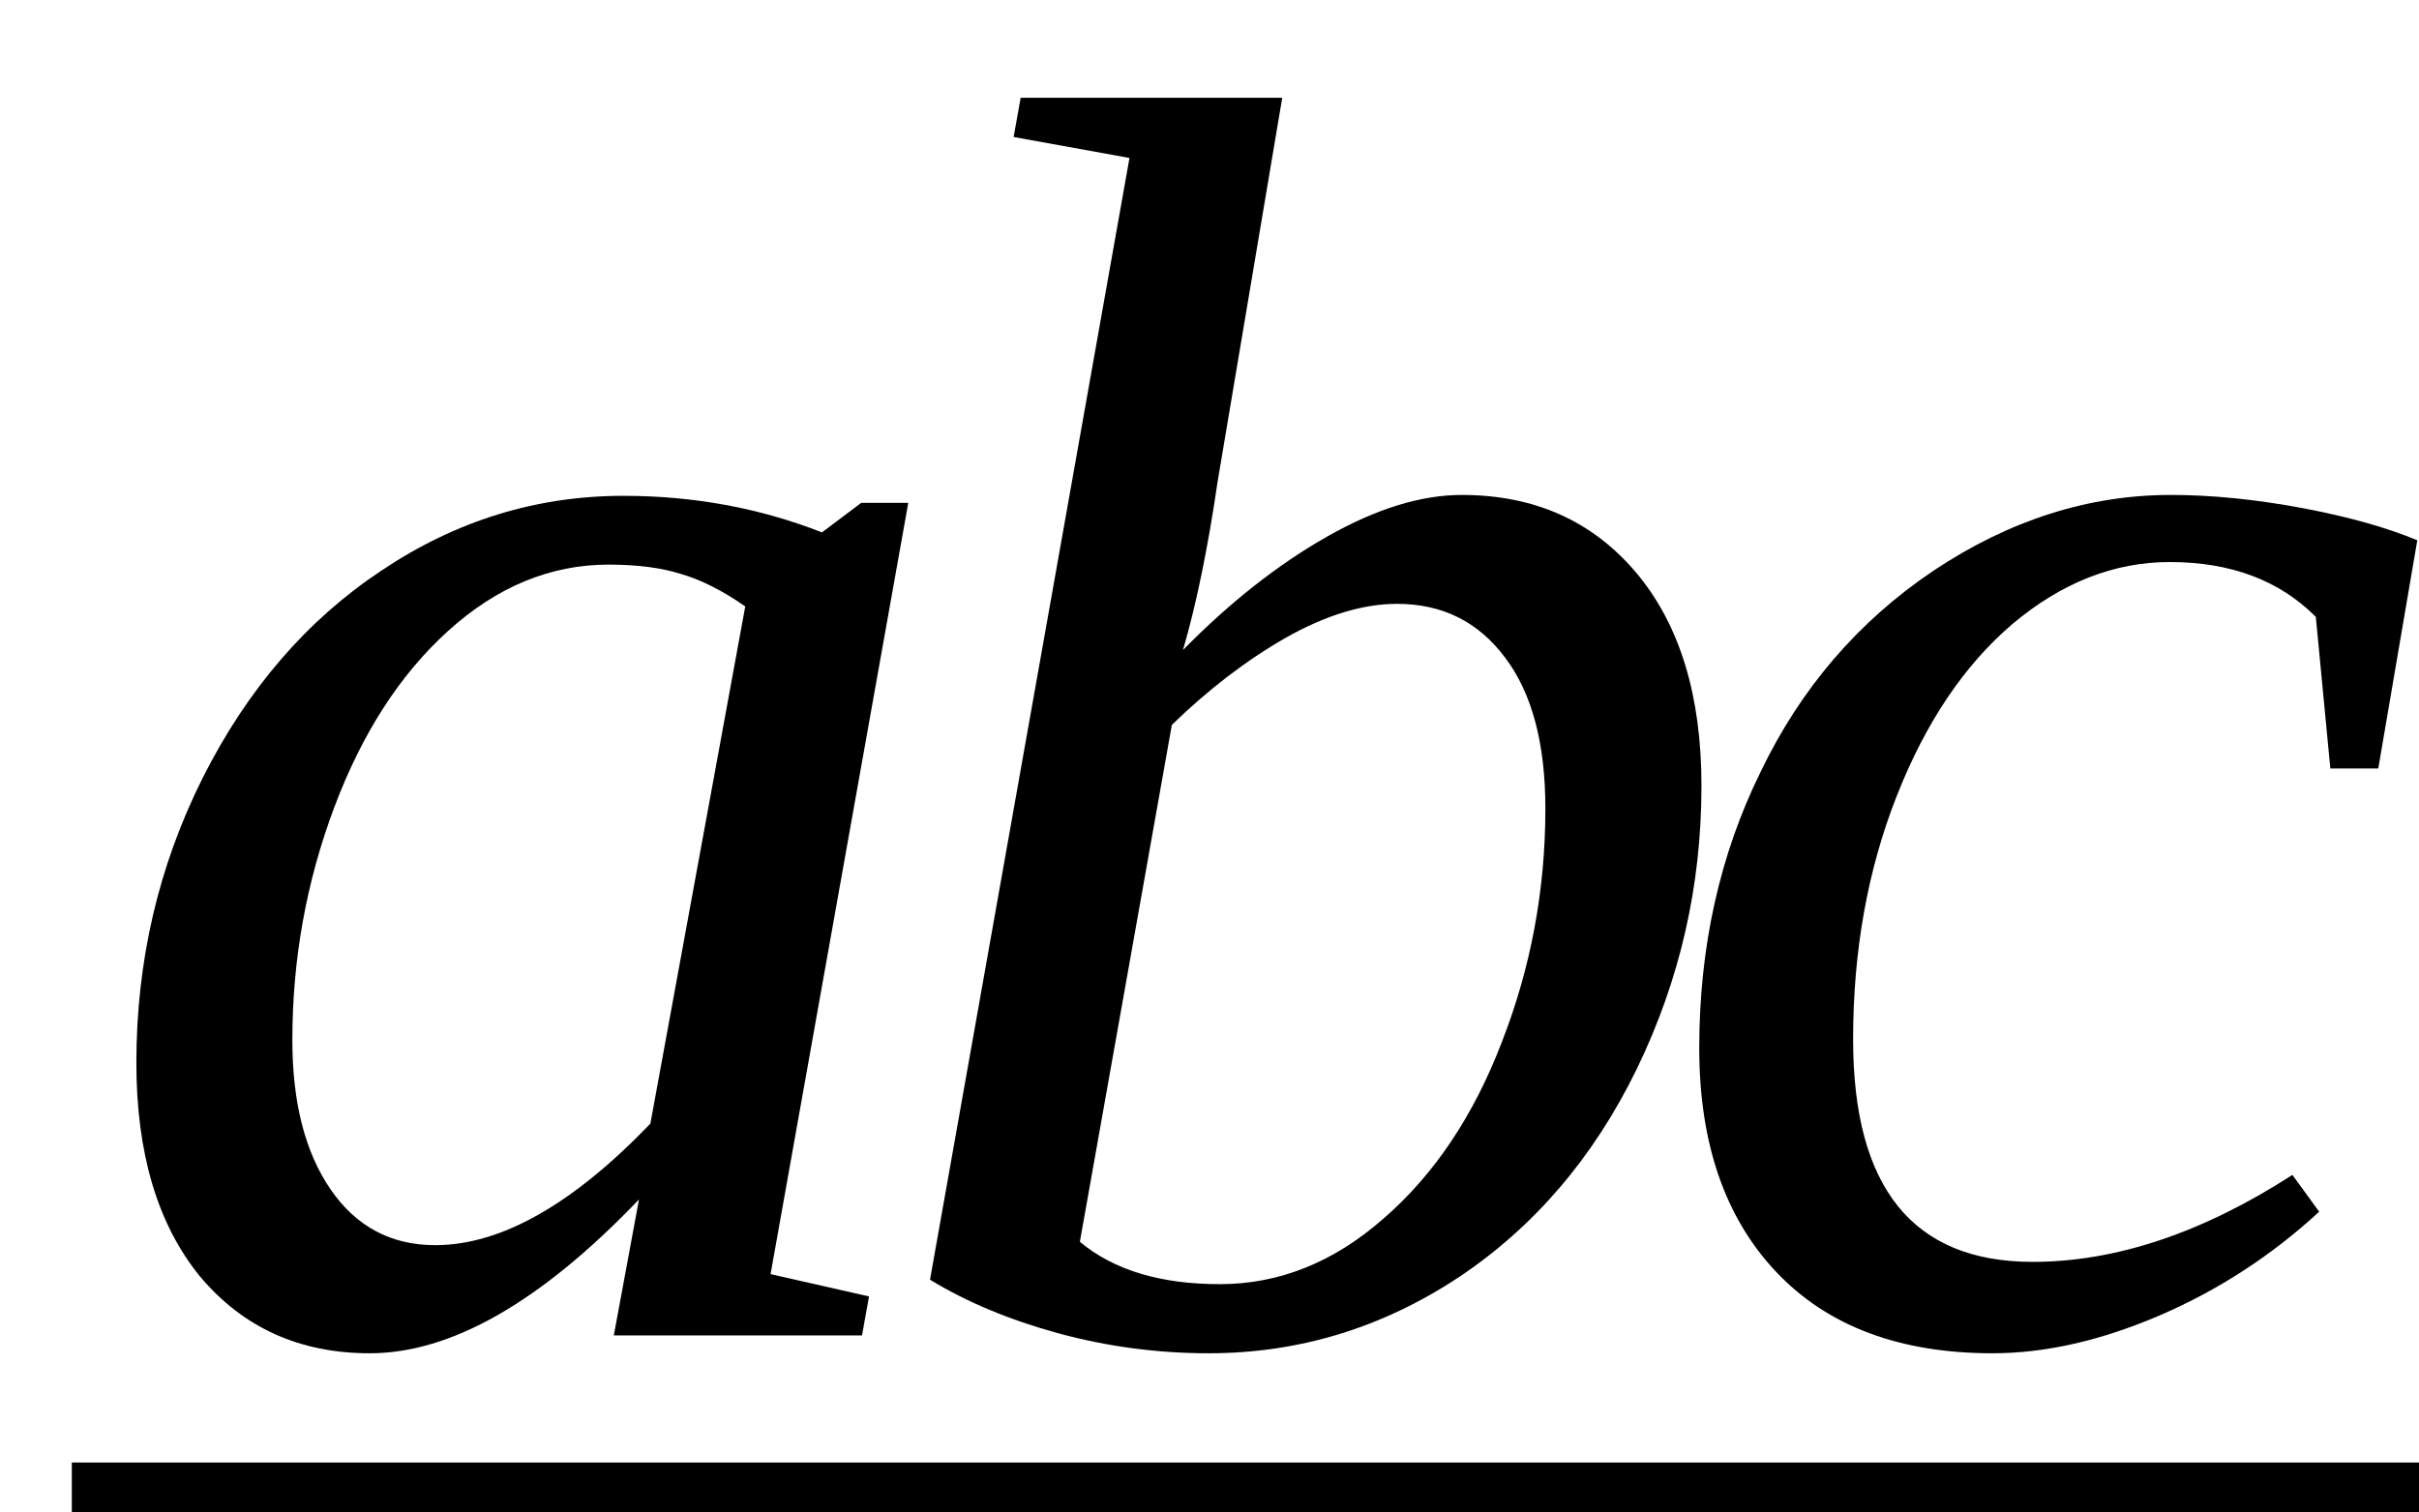
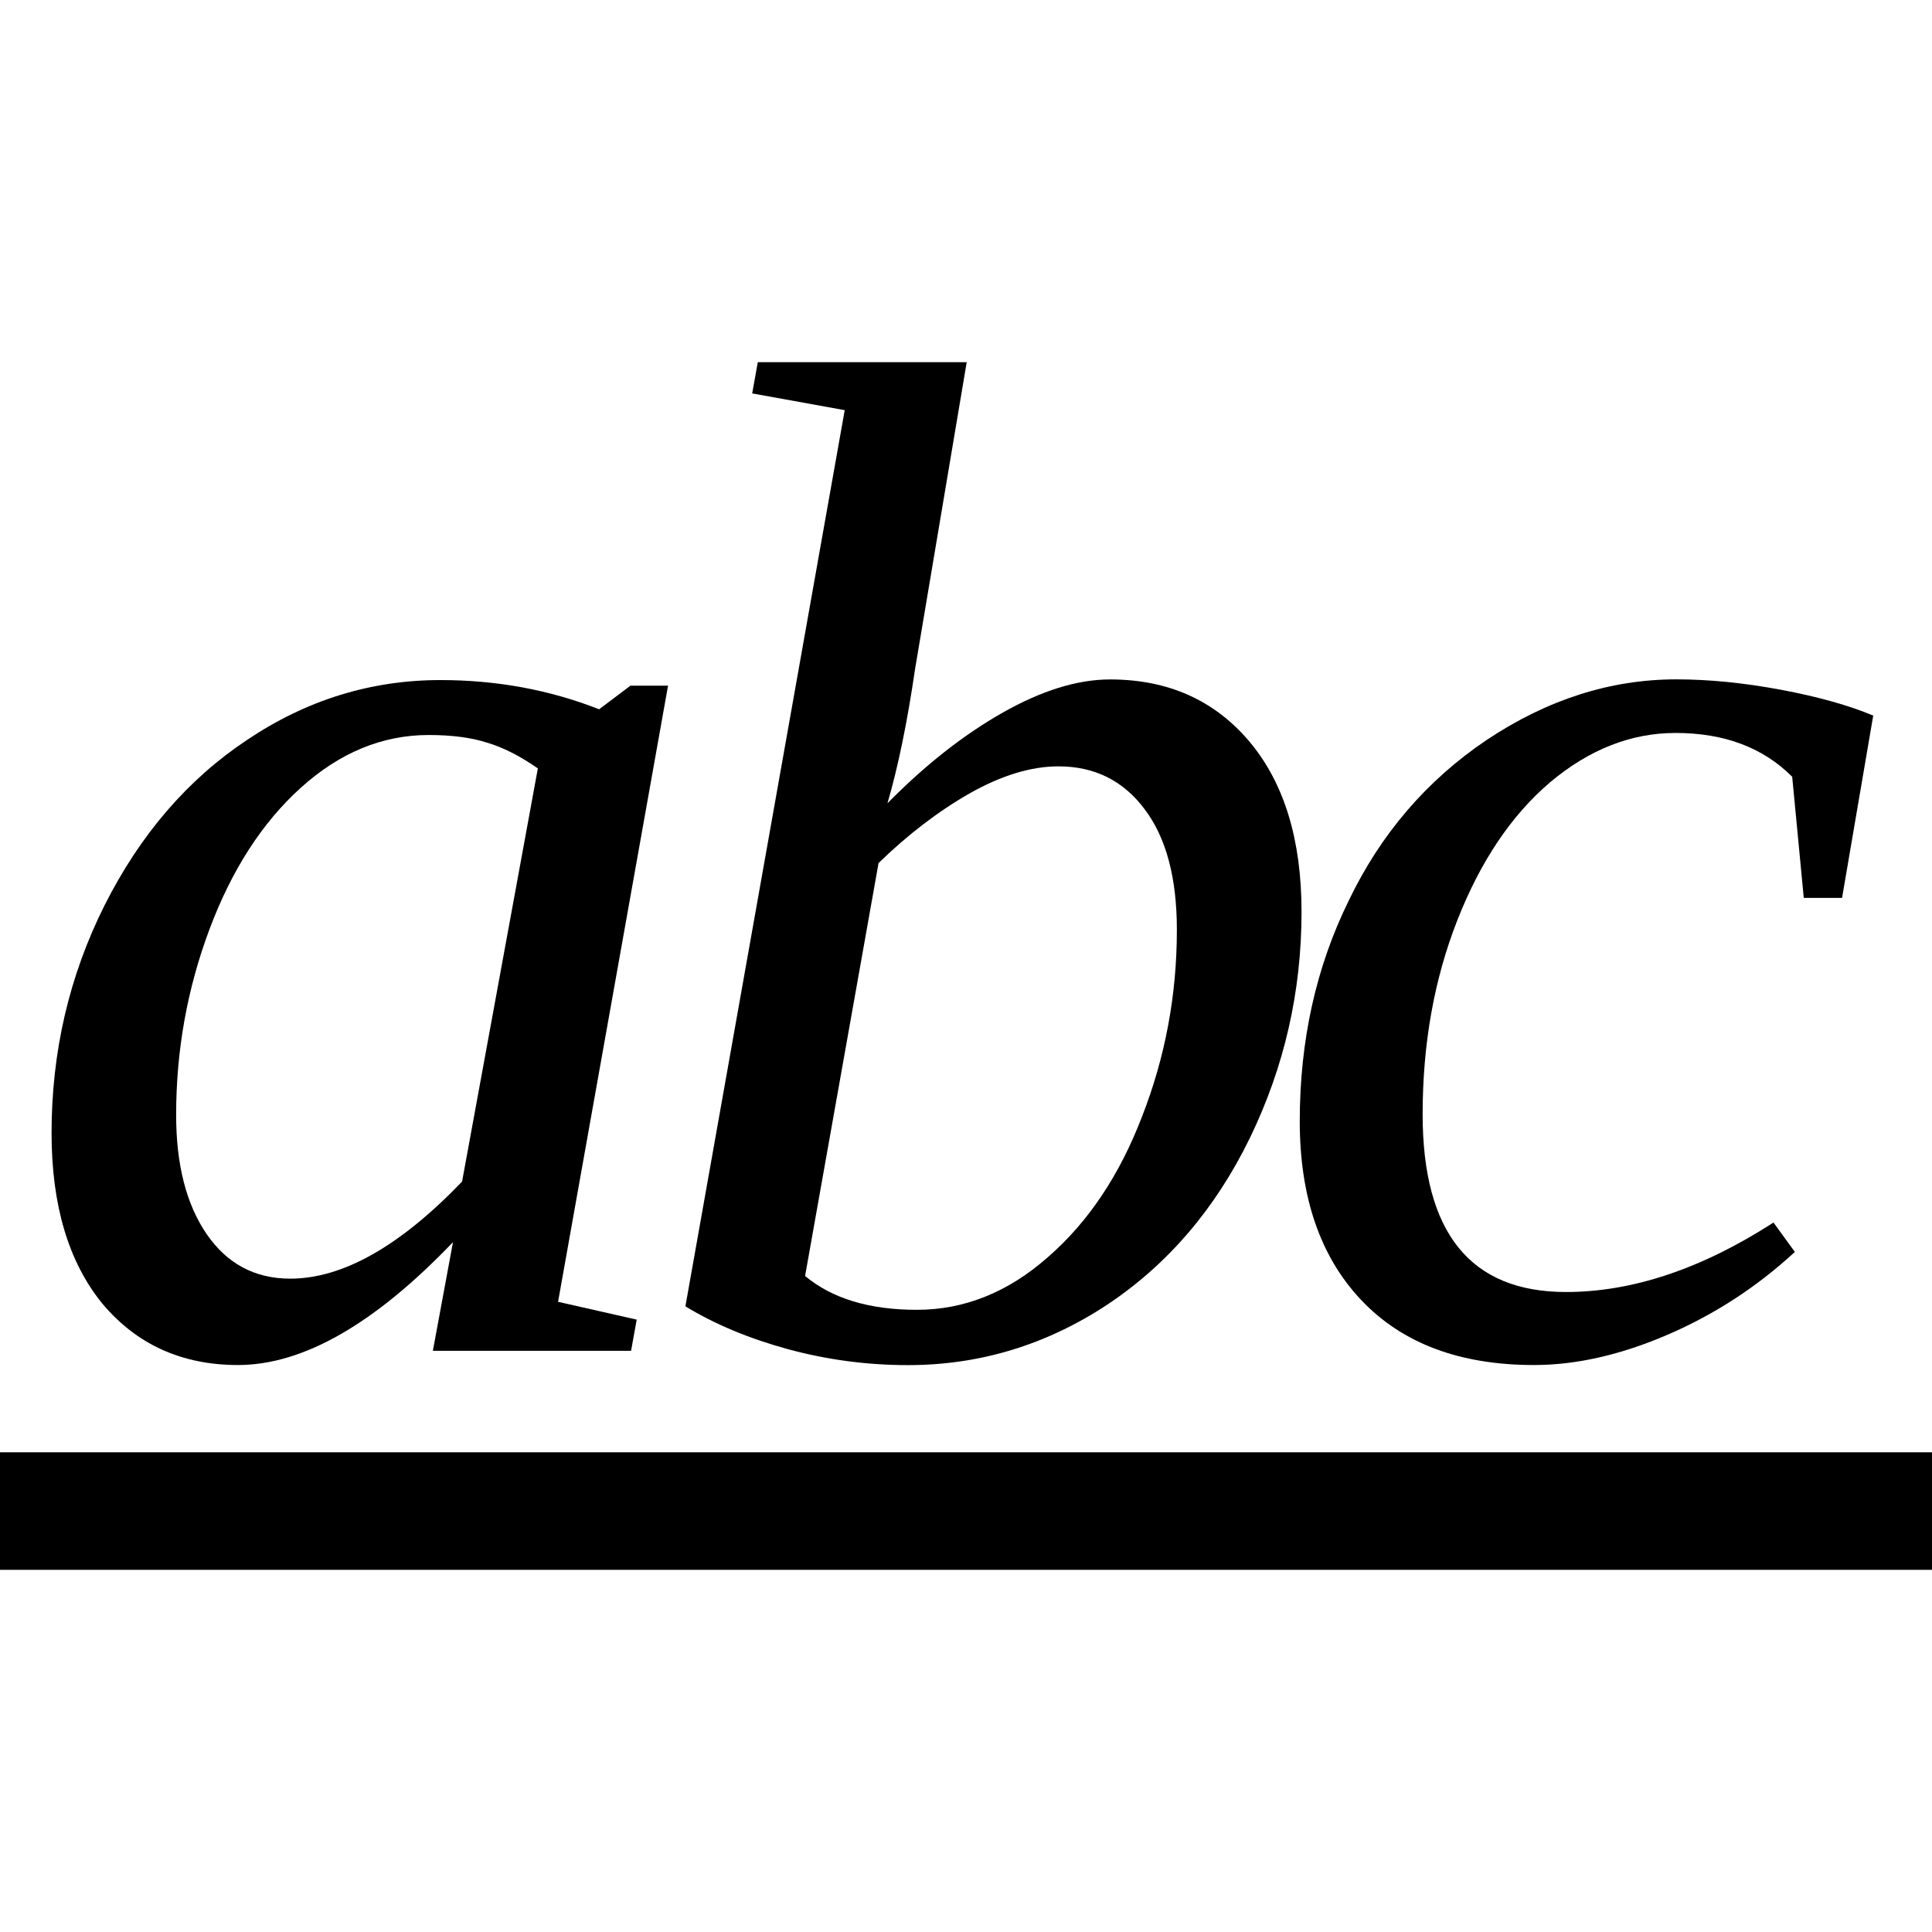
- <svg xmlns="http://www.w3.org/2000/svg" version="1.1">
-   <path d="M 6.911,11.43 7.794,11.63 7.731,11.98 H 5.505 L 5.731,10.76 Q 4.411,12.14 3.317,12.14 2.372,12.14 1.793,11.45 1.223,10.75 1.223,9.534 1.223,8.167 1.817,6.98 2.419,5.784 3.419,5.12 4.419,4.448 5.591,4.448 6.536,4.448 7.372,4.776 L 7.724,4.511 H 8.146 Z M 6.684,5.44 Q 6.38,5.229 6.114,5.151 5.848,5.065 5.458,5.065 4.677,5.065 4.02,5.659 3.372,6.245 2.997,7.245 2.622,8.245 2.622,9.331 2.622,10.17 2.965,10.67 3.309,11.17 3.903,11.17 4.786,11.17 5.833,10.08 Z" />
-   <path d="M 10.13,1.417 9.091,1.229 9.154,0.877 H 11.5 L 10.92,4.323 Q 10.79,5.214 10.61,5.831 11.24,5.19 11.9,4.815 12.56,4.44 13.11,4.44 14.09,4.44 14.68,5.144 15.26,5.839 15.26,7.05 15.26,8.394 14.68,9.589 14.1,10.78 13.08,11.46 12.05,12.14 10.84,12.14 10.15,12.14 9.489,11.96 8.833,11.78 8.341,11.48 Z M 9.685,11.14 Q 10.14,11.52 10.94,11.52 11.74,11.52 12.41,10.93 13.09,10.34 13.47,9.347 13.86,8.347 13.86,7.253 13.86,6.378 13.5,5.901 13.14,5.417 12.53,5.417 12.07,5.417 11.53,5.722 11,6.026 10.51,6.503 Z" />
-   <path d="M 20.8,10.87 Q 20.16,11.46 19.37,11.8 18.58,12.14 17.87,12.14 16.62,12.14 15.93,11.41 15.24,10.68 15.24,9.402 15.24,8.042 15.79,6.925 16.33,5.8 17.34,5.12 18.36,4.44 19.47,4.44 20.02,4.44 20.65,4.558 21.27,4.675 21.68,4.847 L 21.33,6.894 H 20.9 L 20.77,5.534 Q 20.28,5.042 19.46,5.042 18.71,5.042 18.05,5.597 17.4,6.151 17.01,7.144 16.62,8.136 16.62,9.324 16.62,11.32 18.23,11.32 19.35,11.32 20.56,10.54 Z" />
-   <path d="M 0.644,14.44 V 13.12 H 22.34 V 14.44 Z" />
+ <svg xmlns="http://www.w3.org/2000/svg" version="1.1" id="svg10" width="21.696" height="21.696">
+   <defs id="defs14" />
+   <path d="m 6.267,14.619 0.883,0.2 -0.063,0.35 h -2.226 l 0.226,-1.22 q -1.32,1.38 -2.414,1.38 -0.945,0 -1.524,-0.69 -0.57,-0.7 -0.57,-1.916 0,-1.367 0.594,-2.554 0.602,-1.196 1.602,-1.86 1,-0.672 2.172,-0.672 0.945,0 1.781,0.328 l 0.352,-0.265 h 0.422 z m -0.227,-5.99 q -0.304,-0.211 -0.57,-0.289 -0.266,-0.086 -0.656,-0.086 -0.781,0 -1.438,0.594 -0.648,0.586 -1.023,1.586 -0.375,1 -0.375,2.086 0,0.839 0.343,1.339 0.344,0.5 0.938,0.5 0.883,0 1.93,-1.09 z" id="path2" />
+   <path d="m 9.486,4.606 -1.039,-0.188 0.063,-0.351 H 10.856 l -0.58,3.446 q -0.13,0.891 -0.31,1.508 0.63,-0.641 1.29,-1.016 0.66,-0.375 1.21,-0.375 0.98,0 1.57,0.704 0.58,0.695 0.58,1.906 0,1.344 -0.58,2.539 -0.58,1.191 -1.6,1.871 -1.03,0.68 -2.24,0.68 -0.69,0 -1.351,-0.18 -0.656,-0.18 -1.148,-0.48 z m -0.445,9.723 q 0.455,0.38 1.255,0.38 0.8,0 1.47,-0.59 0.68,-0.59 1.06,-1.583 0.39,-1 0.39,-2.094 0,-0.875 -0.36,-1.352 -0.36,-0.484 -0.97,-0.484 -0.46,0 -1,0.305 -0.53,0.304 -1.02,0.781 z" id="path4" />
+   <path d="m 20.156,14.059 q -0.64,0.59 -1.43,0.93 -0.79,0.34 -1.5,0.34 -1.25,0 -1.94,-0.73 -0.69,-0.73 -0.69,-2.008 0,-1.36 0.55,-2.477 0.54,-1.125 1.55,-1.805 1.02,-0.68 2.13,-0.68 0.55,0 1.18,0.118 0.62,0.117 1.03,0.289 l -0.35,2.047 h -0.43 l -0.13,-1.36 q -0.49,-0.492 -1.31,-0.492 -0.75,0 -1.41,0.555 -0.65,0.554 -1.04,1.547 -0.39,0.992 -0.39,2.18 0,1.996 1.61,1.996 1.12,0 2.33,-0.78 z" id="path6" />
+   <path d="m -4.2724609e-7,17.629 v -1.32 H 21.696 v 1.32 z" id="path8" />
</svg>
